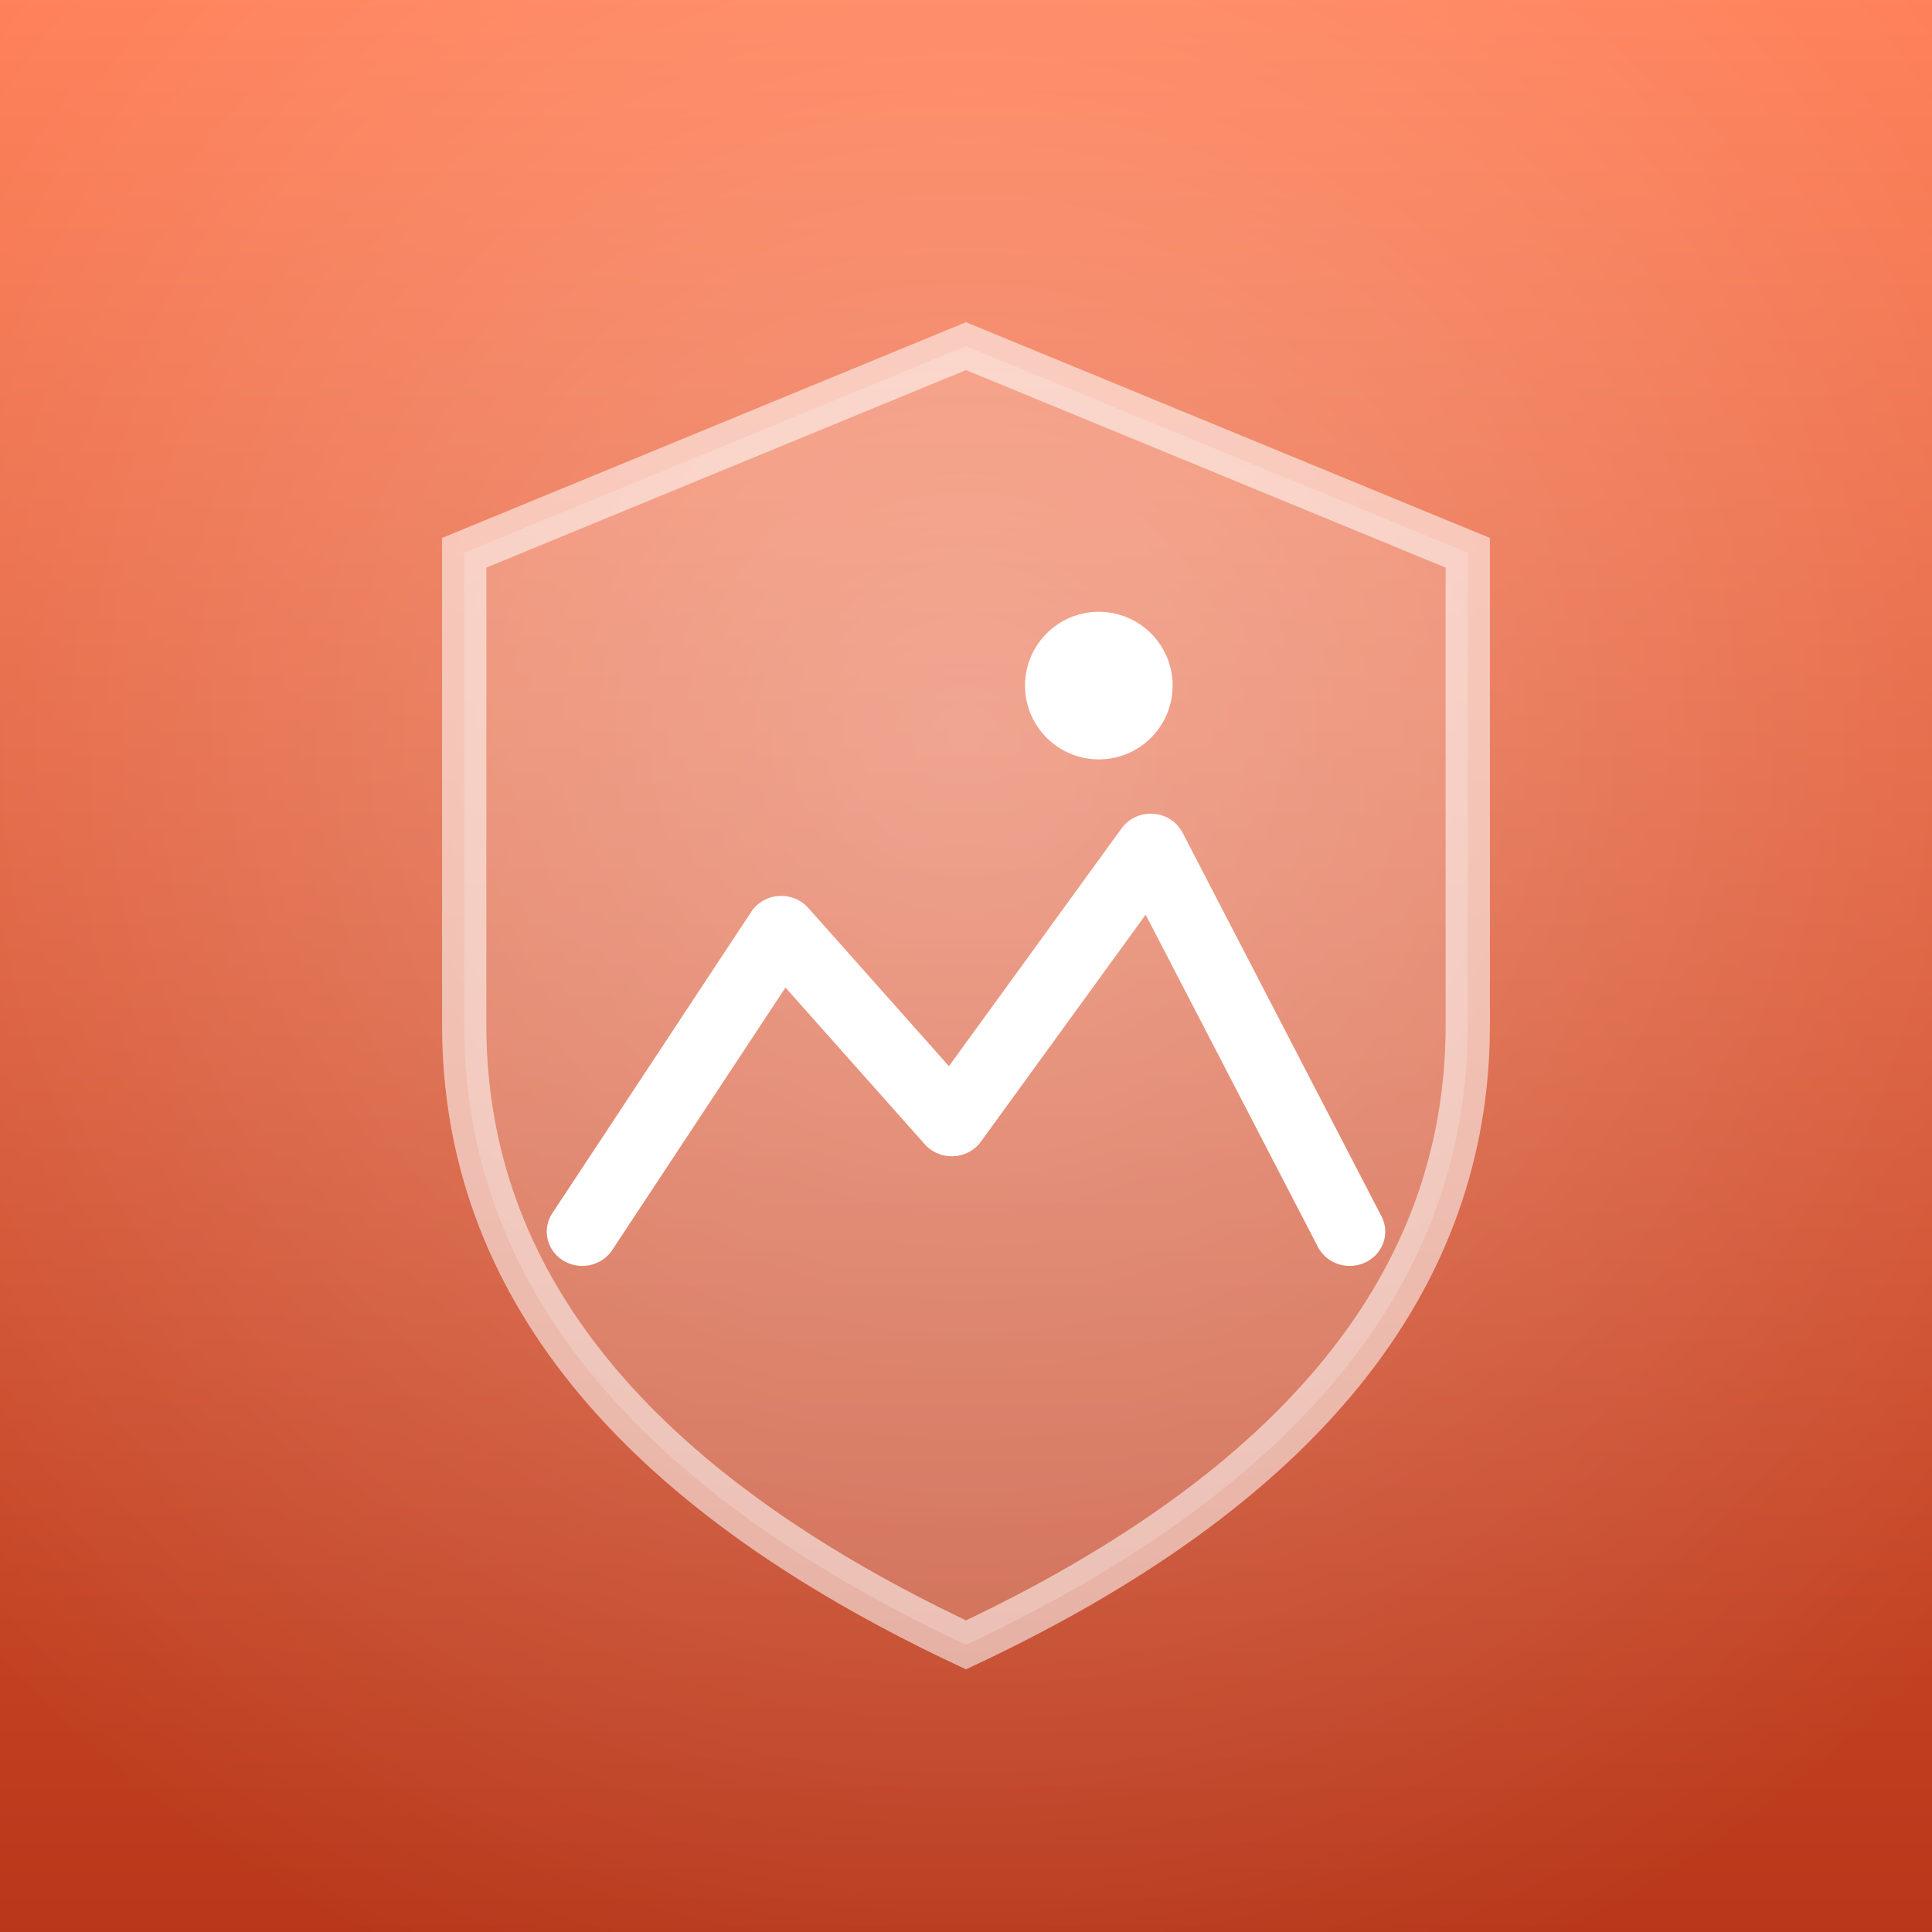
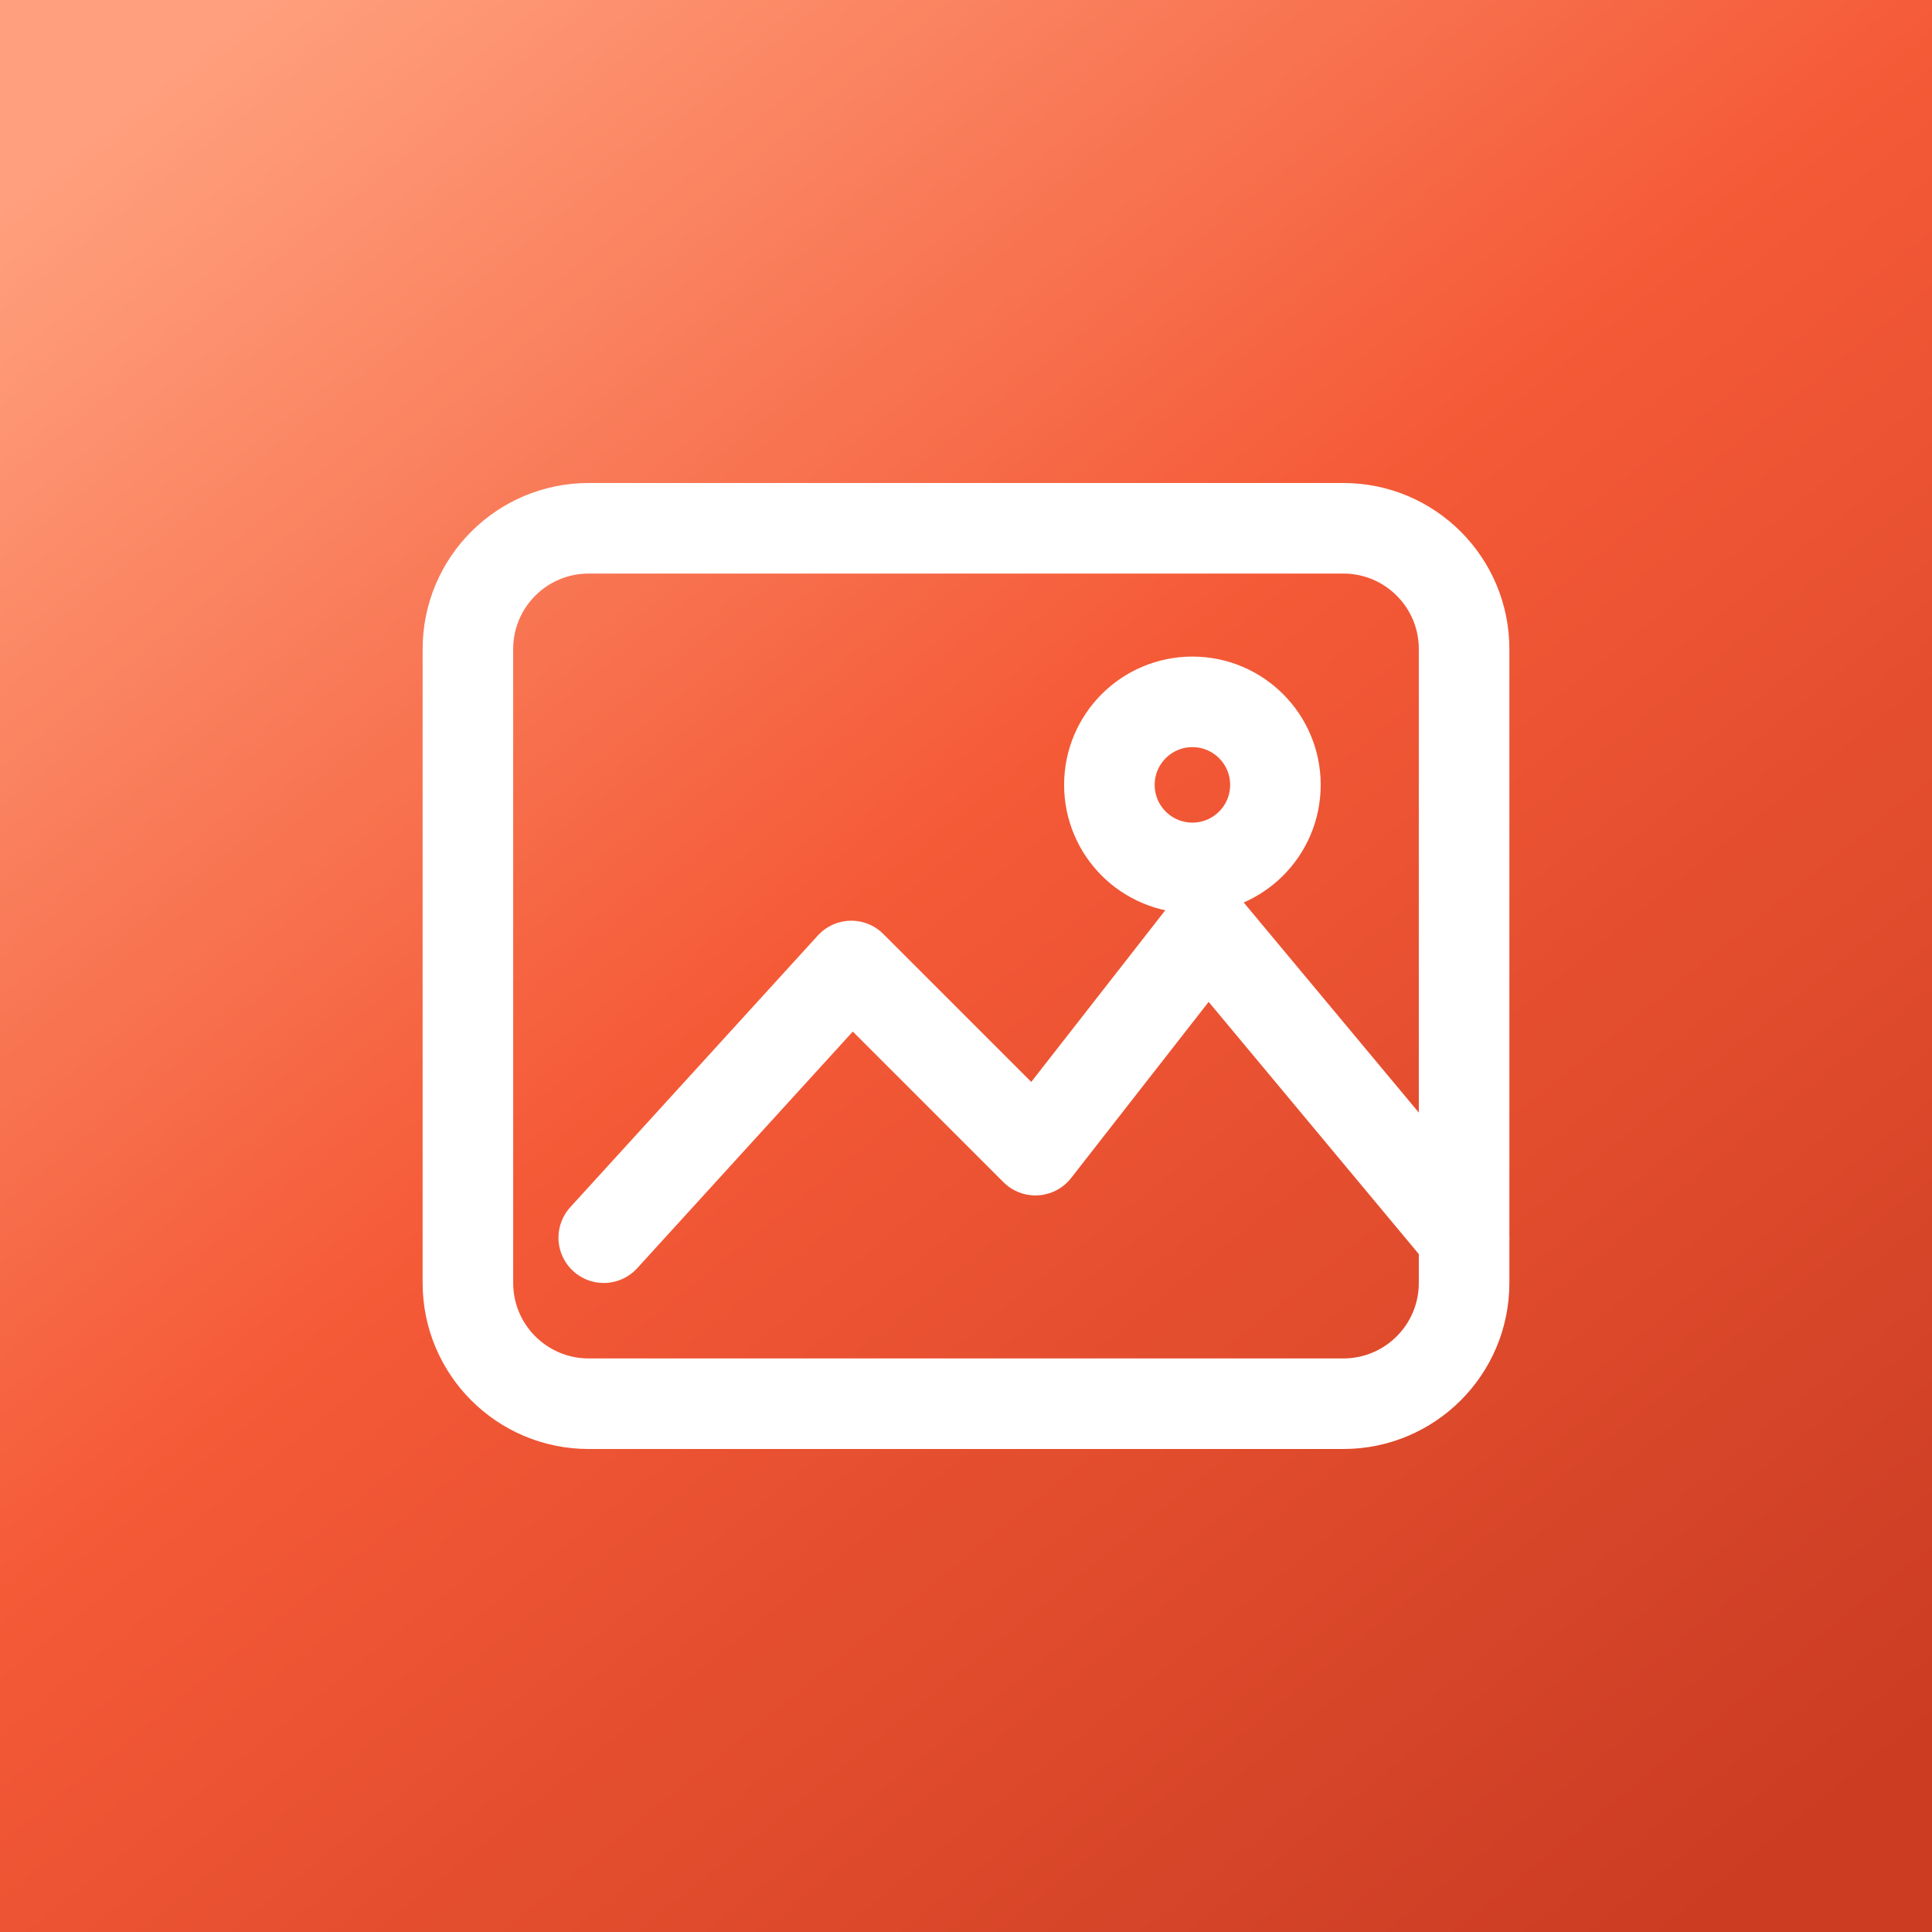
- <svg xmlns="http://www.w3.org/2000/svg" width="100%" height="100%" viewBox="0 0 144 144" role="img" aria-label="CloakIMG" style="fill-rule:evenodd;clip-rule:evenodd;">
+ <svg xmlns="http://www.w3.org/2000/svg" width="64" height="64" viewBox="0 0 64 64" fill="none" role="img" aria-labelledby="cloakimg-app-icon-title" data-logo-spec="cloakyard-app-icon-v1" data-glyph-keyline="42">
  <defs>
-     <linearGradient id="bg" x1="0" y1="0" x2="0" y2="1">
-       <stop offset="0" stop-color="rgb(255,125,84)" />
-       <stop offset="1" stop-color="rgb(184,55,26)" />
+     <linearGradient id="cloakimg-app-fill" x1="6" y1="2" x2="56" y2="64" gradientUnits="userSpaceOnUse">
+       <stop stop-color="#FF9A76" />
+       <stop offset="0.45" stop-color="#F4512C" />
+       <stop offset="1" stop-color="#C83217" />
    </linearGradient>
-     <radialGradient id="bloom" gradientUnits="userSpaceOnUse" cx="72" cy="55" r="100">
-       <stop offset="0" stop-color="white" stop-opacity="0.3" />
-       <stop offset="1" stop-color="white" stop-opacity="0" />
+     <radialGradient id="cloakimg-app-light" cx="0" cy="0" r="1" gradientTransform="translate(18 10) rotate(48) scale(39)">
+       <stop stop-color="white" stop-opacity="0.42" />
+       <stop offset="0.58" stop-color="white" stop-opacity="0" />
    </radialGradient>
-     <path id="shield" d="M72,30L38,44L38,76C38,93.333 49.333,107.333 72,118C94.667,107.333 106,93.333 106,76L106,44L72,30Z" />
-     <clipPath id="shieldClip">
-       <path d="M72,30L38,44L38,76C38,93.333 49.333,107.333 72,118C94.667,107.333 106,93.333 106,76L106,44L72,30Z" />
-     </clipPath>
  </defs>
-   <rect width="144" height="144" fill="url(#bg)" />
-   <rect width="144" height="144" fill="url(#bloom)" />
-   <g transform="translate(72 72) scale(1.1) translate(-72 -72)">
-     <use href="#shield" fill="white" fill-opacity="0.18" />
-     <use href="#shield" fill="none" stroke="white" stroke-opacity="0.55" stroke-width="3" />
-     <g clip-path="url(#shieldClip)">
-       <circle cx="81" cy="53" r="5" fill="white" />
-       <g transform="matrix(0.962963,0,0,0.928571,1.703704,4.571429)">
-         <path d="M46,92L60,70L72,84L86,64L100,92" fill="none" stroke="white" stroke-width="5" stroke-linecap="round" stroke-linejoin="round" />
-       </g>
-     </g>
+   <rect width="64" height="64" fill="url(#cloakimg-app-fill)" />
+   <rect width="64" height="64" fill="url(#cloakimg-app-light)" />
+   <g stroke="white" stroke-width="3" stroke-linecap="round" stroke-linejoin="round">
+     <rect x="15.5" y="17.5" width="33" height="29" rx="4" />
+     <circle cx="39.5" cy="26" r="2.75" />
+     <path d="m20 41 8.2-9 6.1 6.1 5.7-7.3 8.5 10.2" />
  </g>
</svg>
